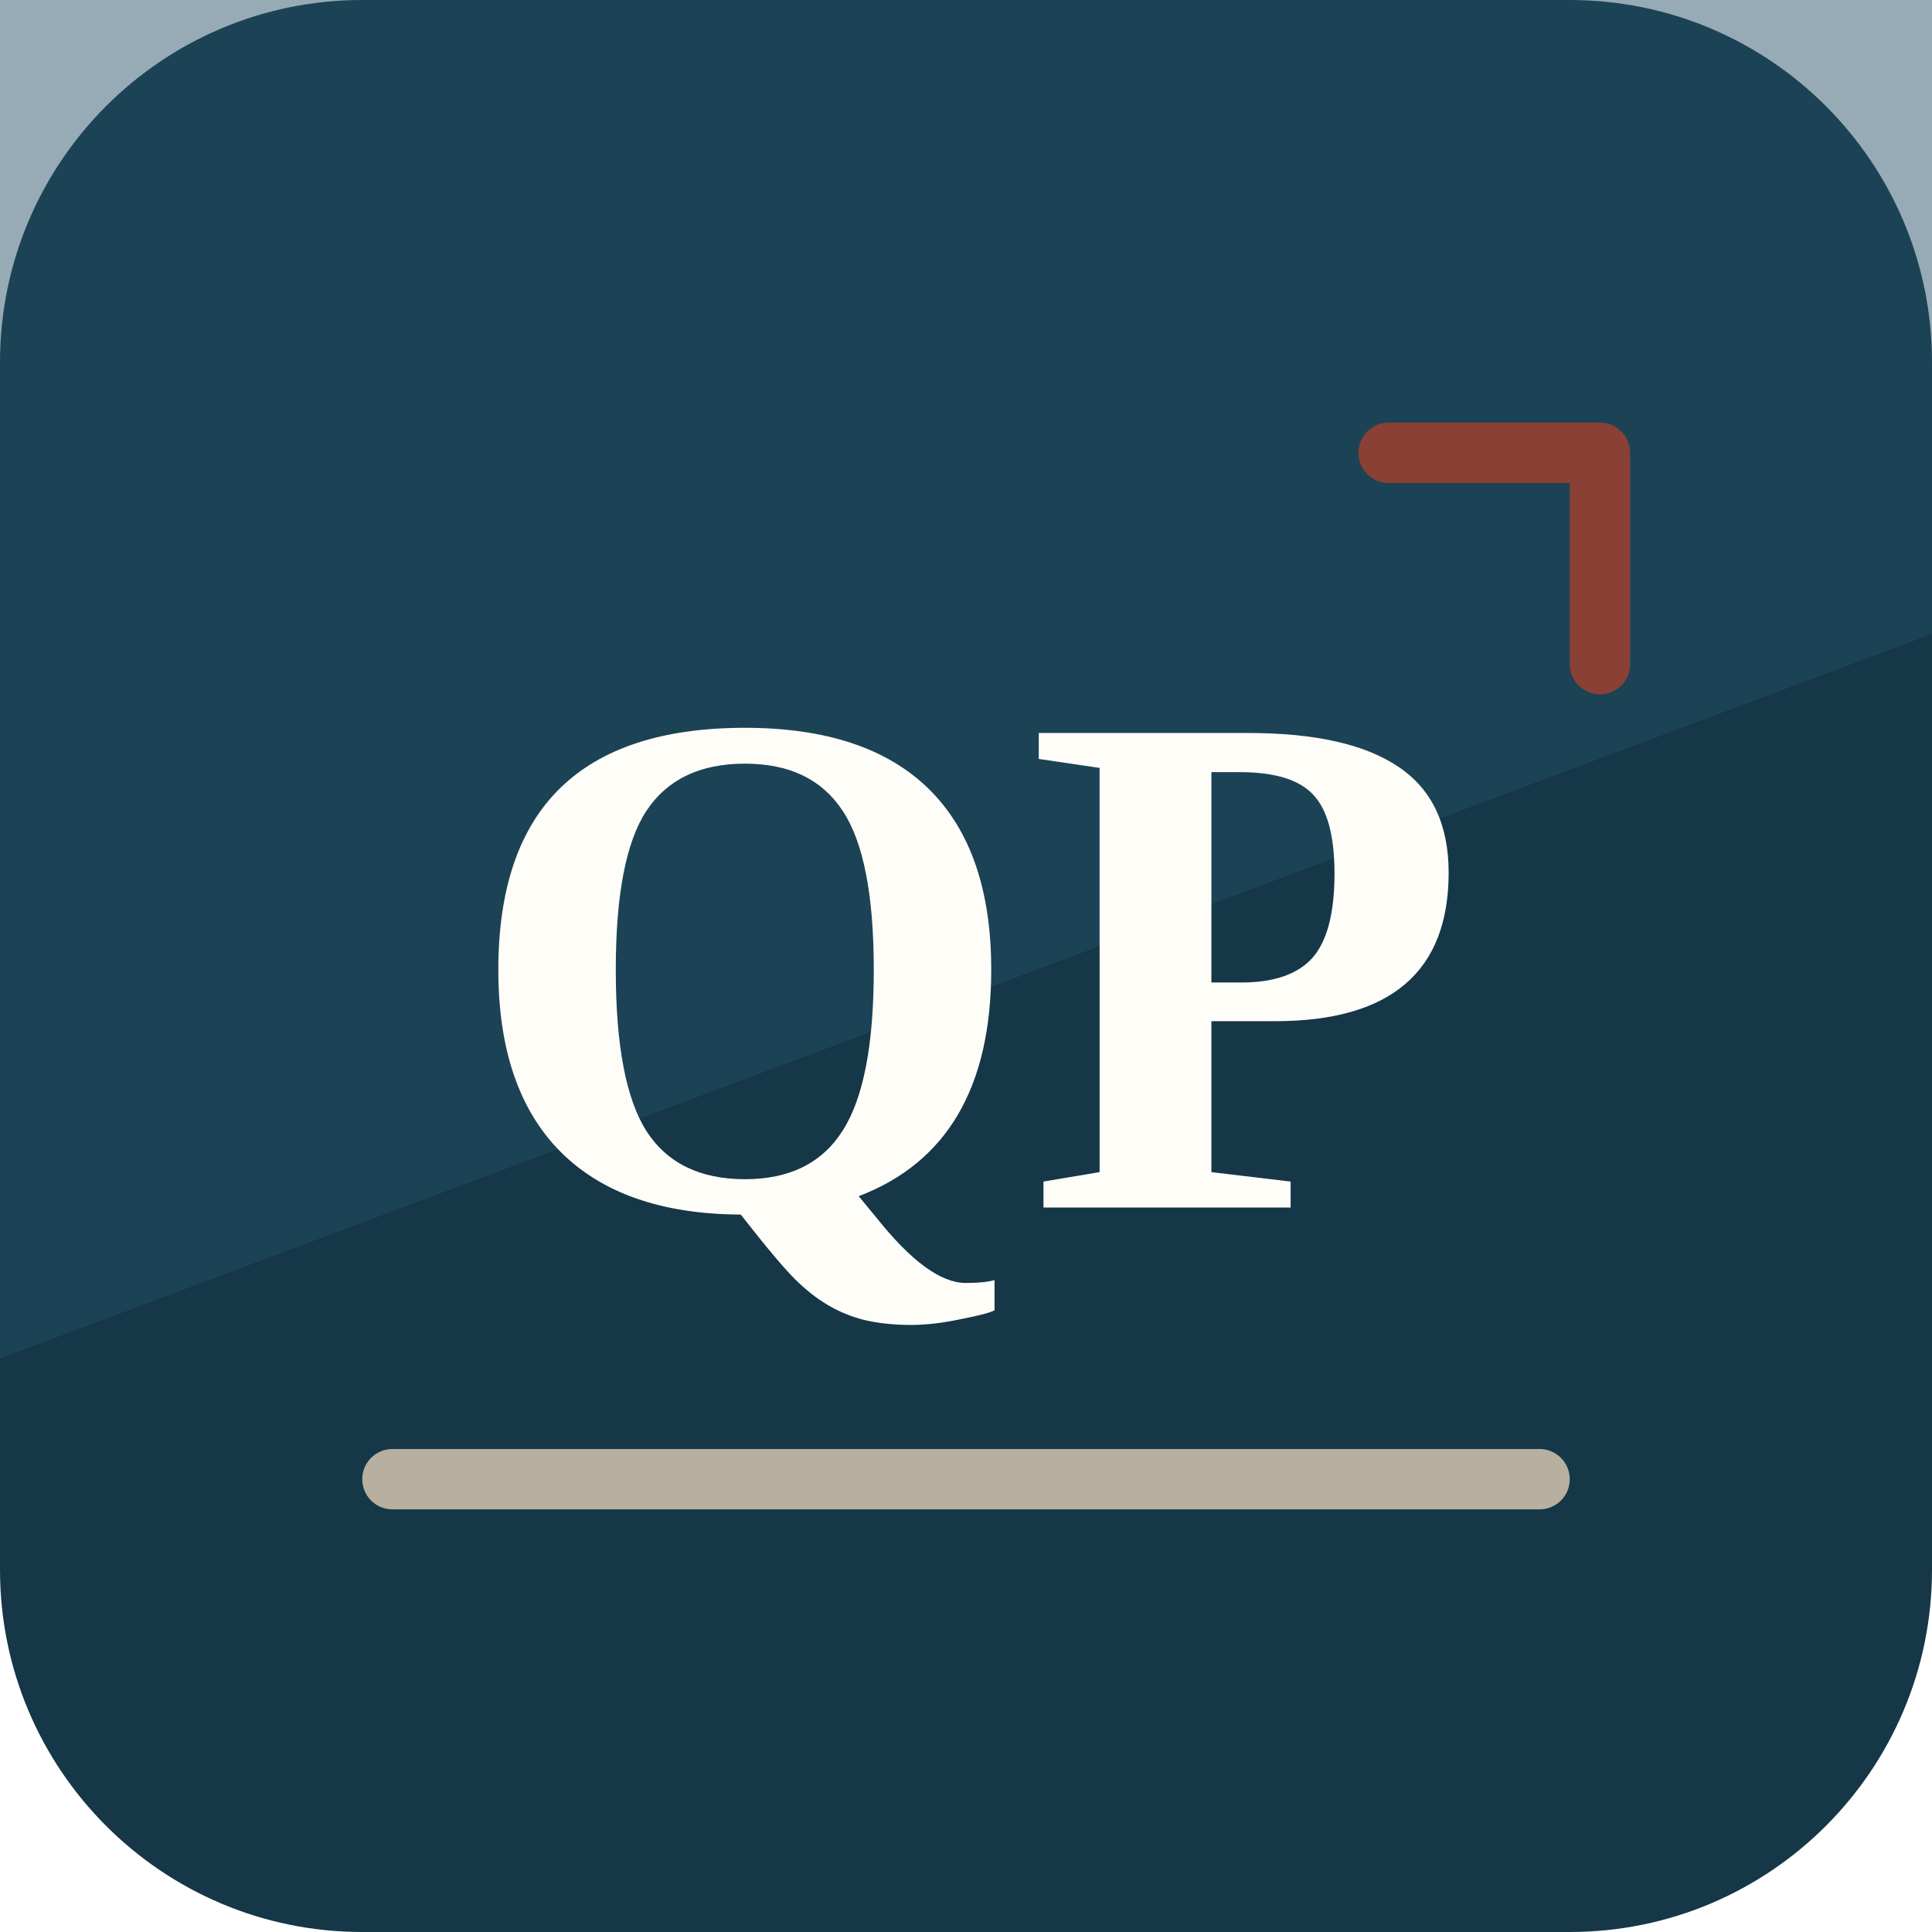
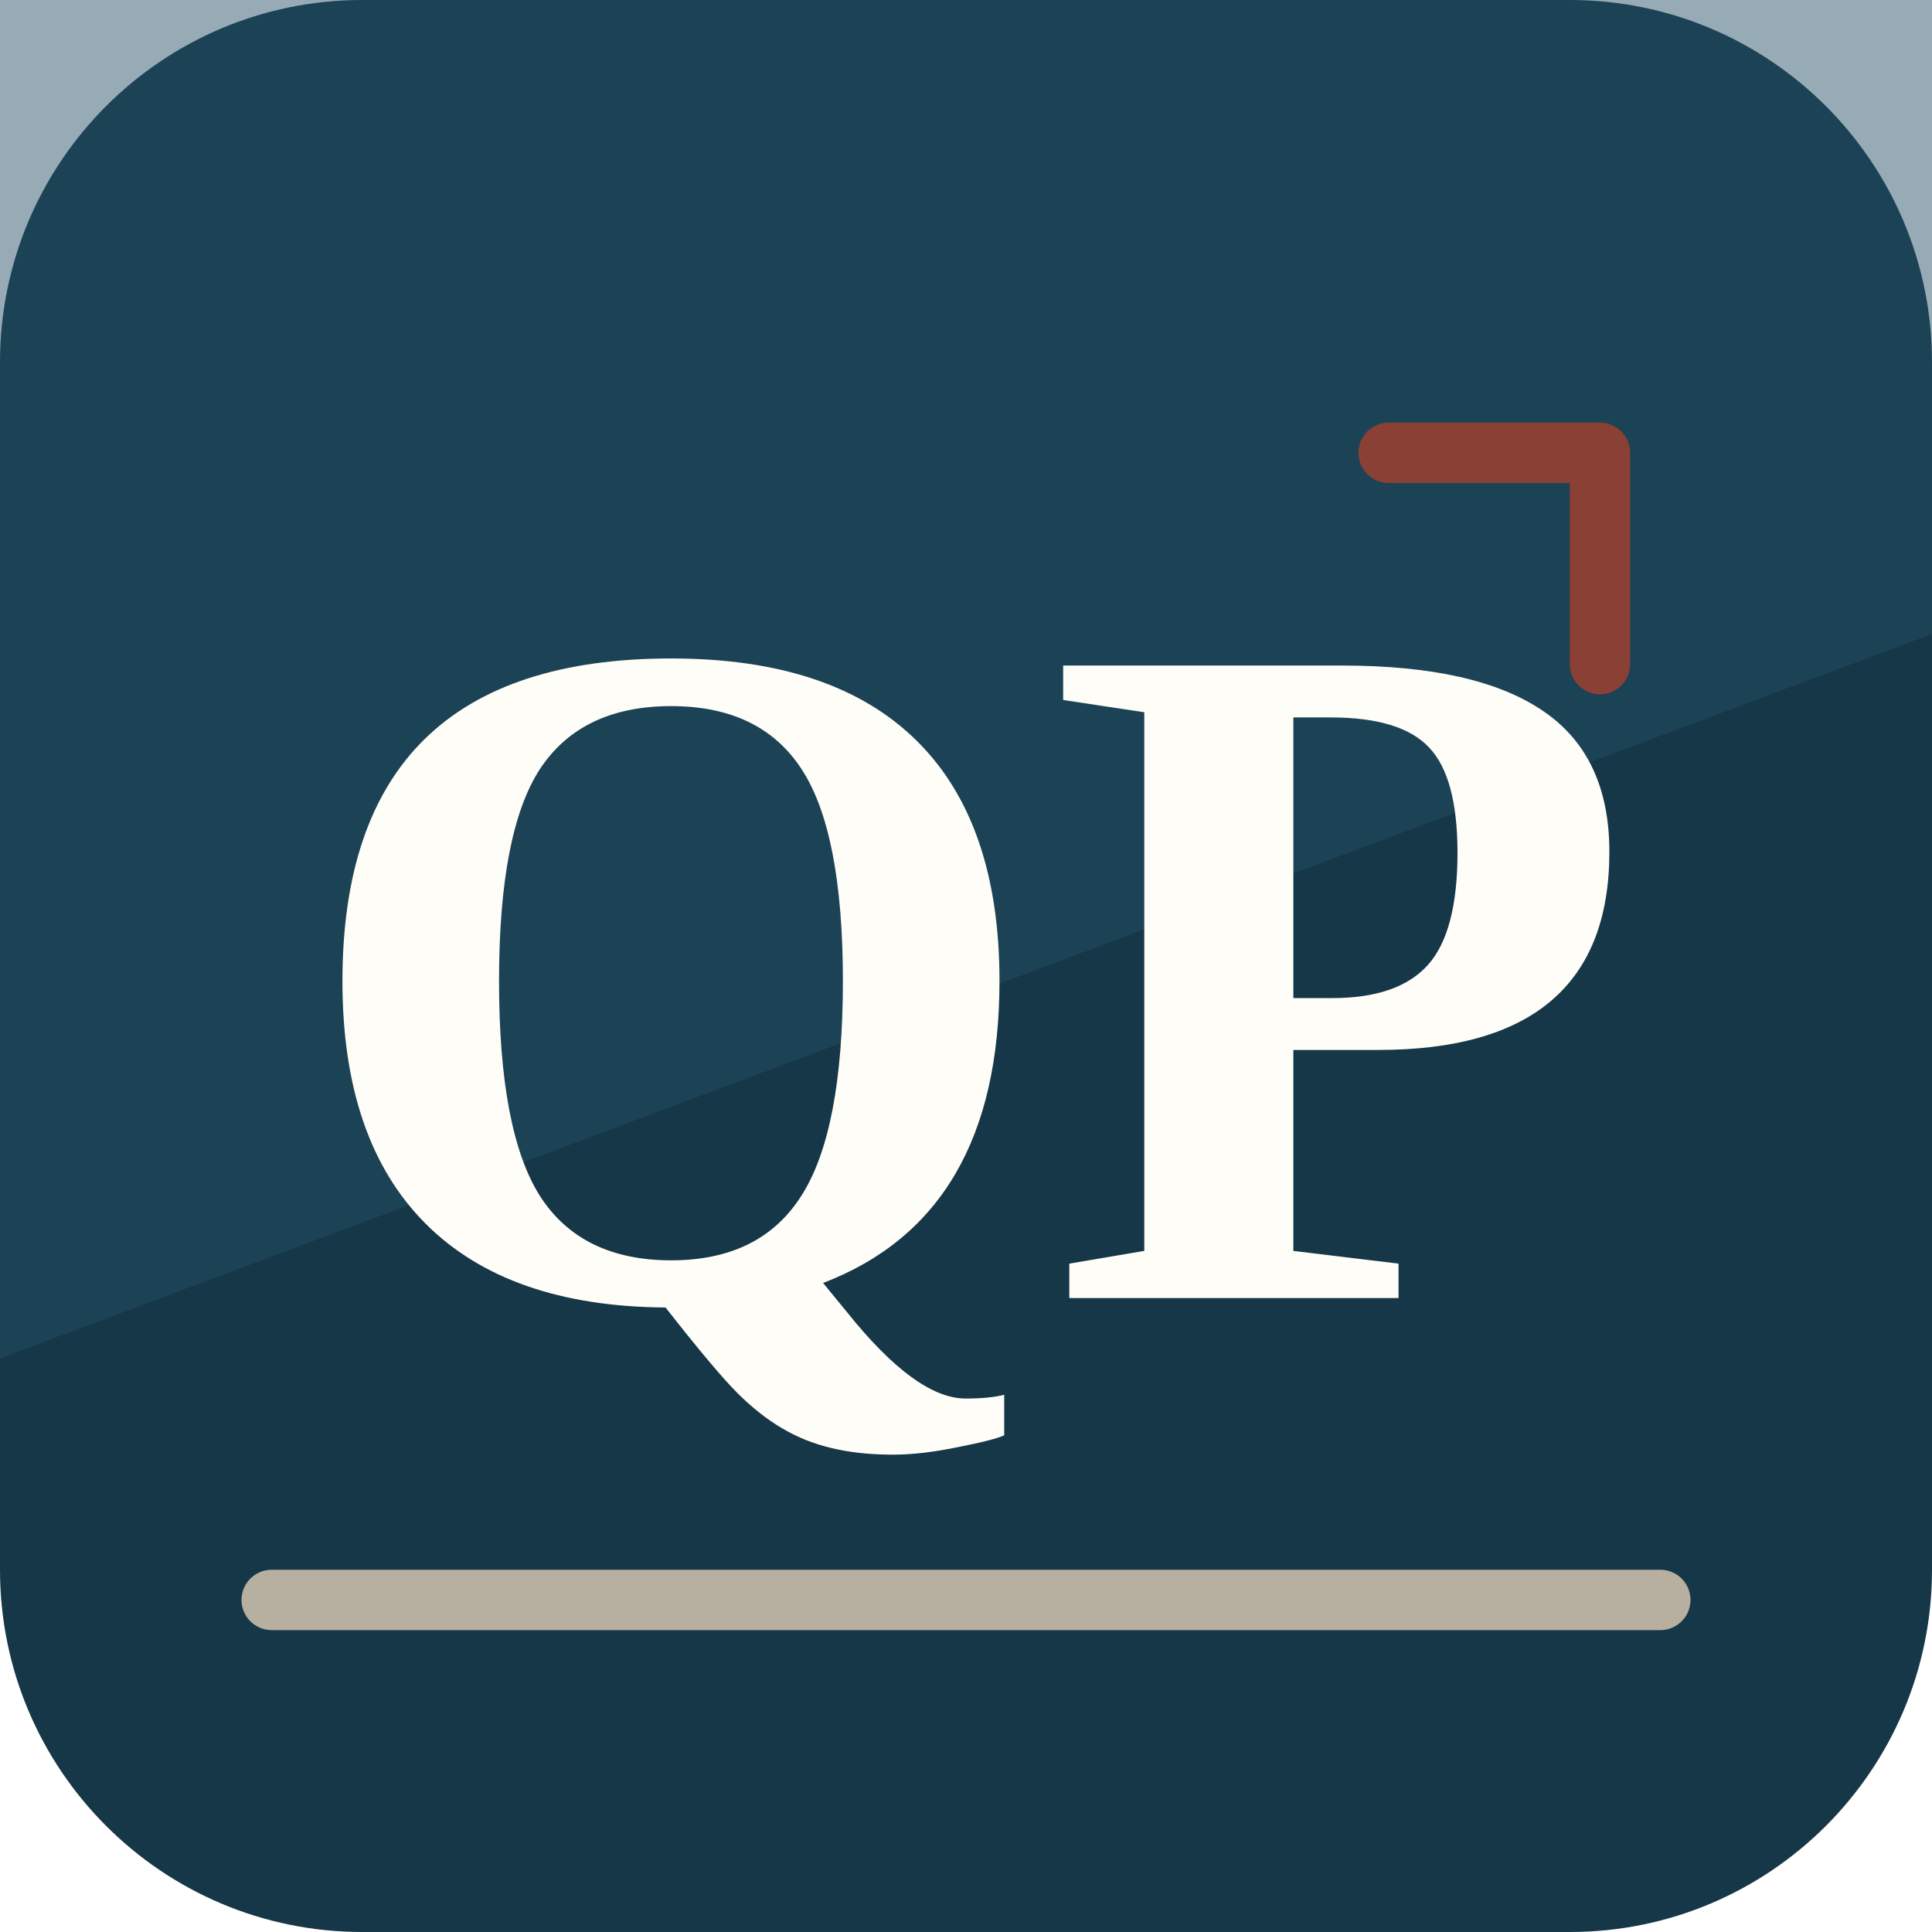
<svg xmlns="http://www.w3.org/2000/svg" viewBox="0 0 64 64" role="img" aria-label="QP">
  <rect width="64" height="64" rx="12" fill="#153747" />
  <path d="M0 0h64v21L0 45z" fill="#234f65" opacity=".48" />
-   <path d="M13 49h38" fill="none" stroke="#c9bda9" stroke-width="2" stroke-linecap="round" opacity=".9" />
+   <path d="M9 53h46" fill="none" stroke="#c9bda9" stroke-width="2" stroke-linecap="round" opacity=".9" />
  <path d="M46 15h7v7" fill="none" stroke="#8a4034" stroke-width="2" stroke-linecap="round" stroke-linejoin="round" />
-   <text x="32" y="40" text-anchor="middle" fill="#fffdf8" font-family="Georgia, 'Times New Roman', serif" font-size="24" font-weight="700">QP</text>
+   <text x="32" y="43" text-anchor="middle" fill="#fffdf8" font-family="Georgia, 'Times New Roman', serif" font-size="32" font-weight="700">QP</text>
</svg>
